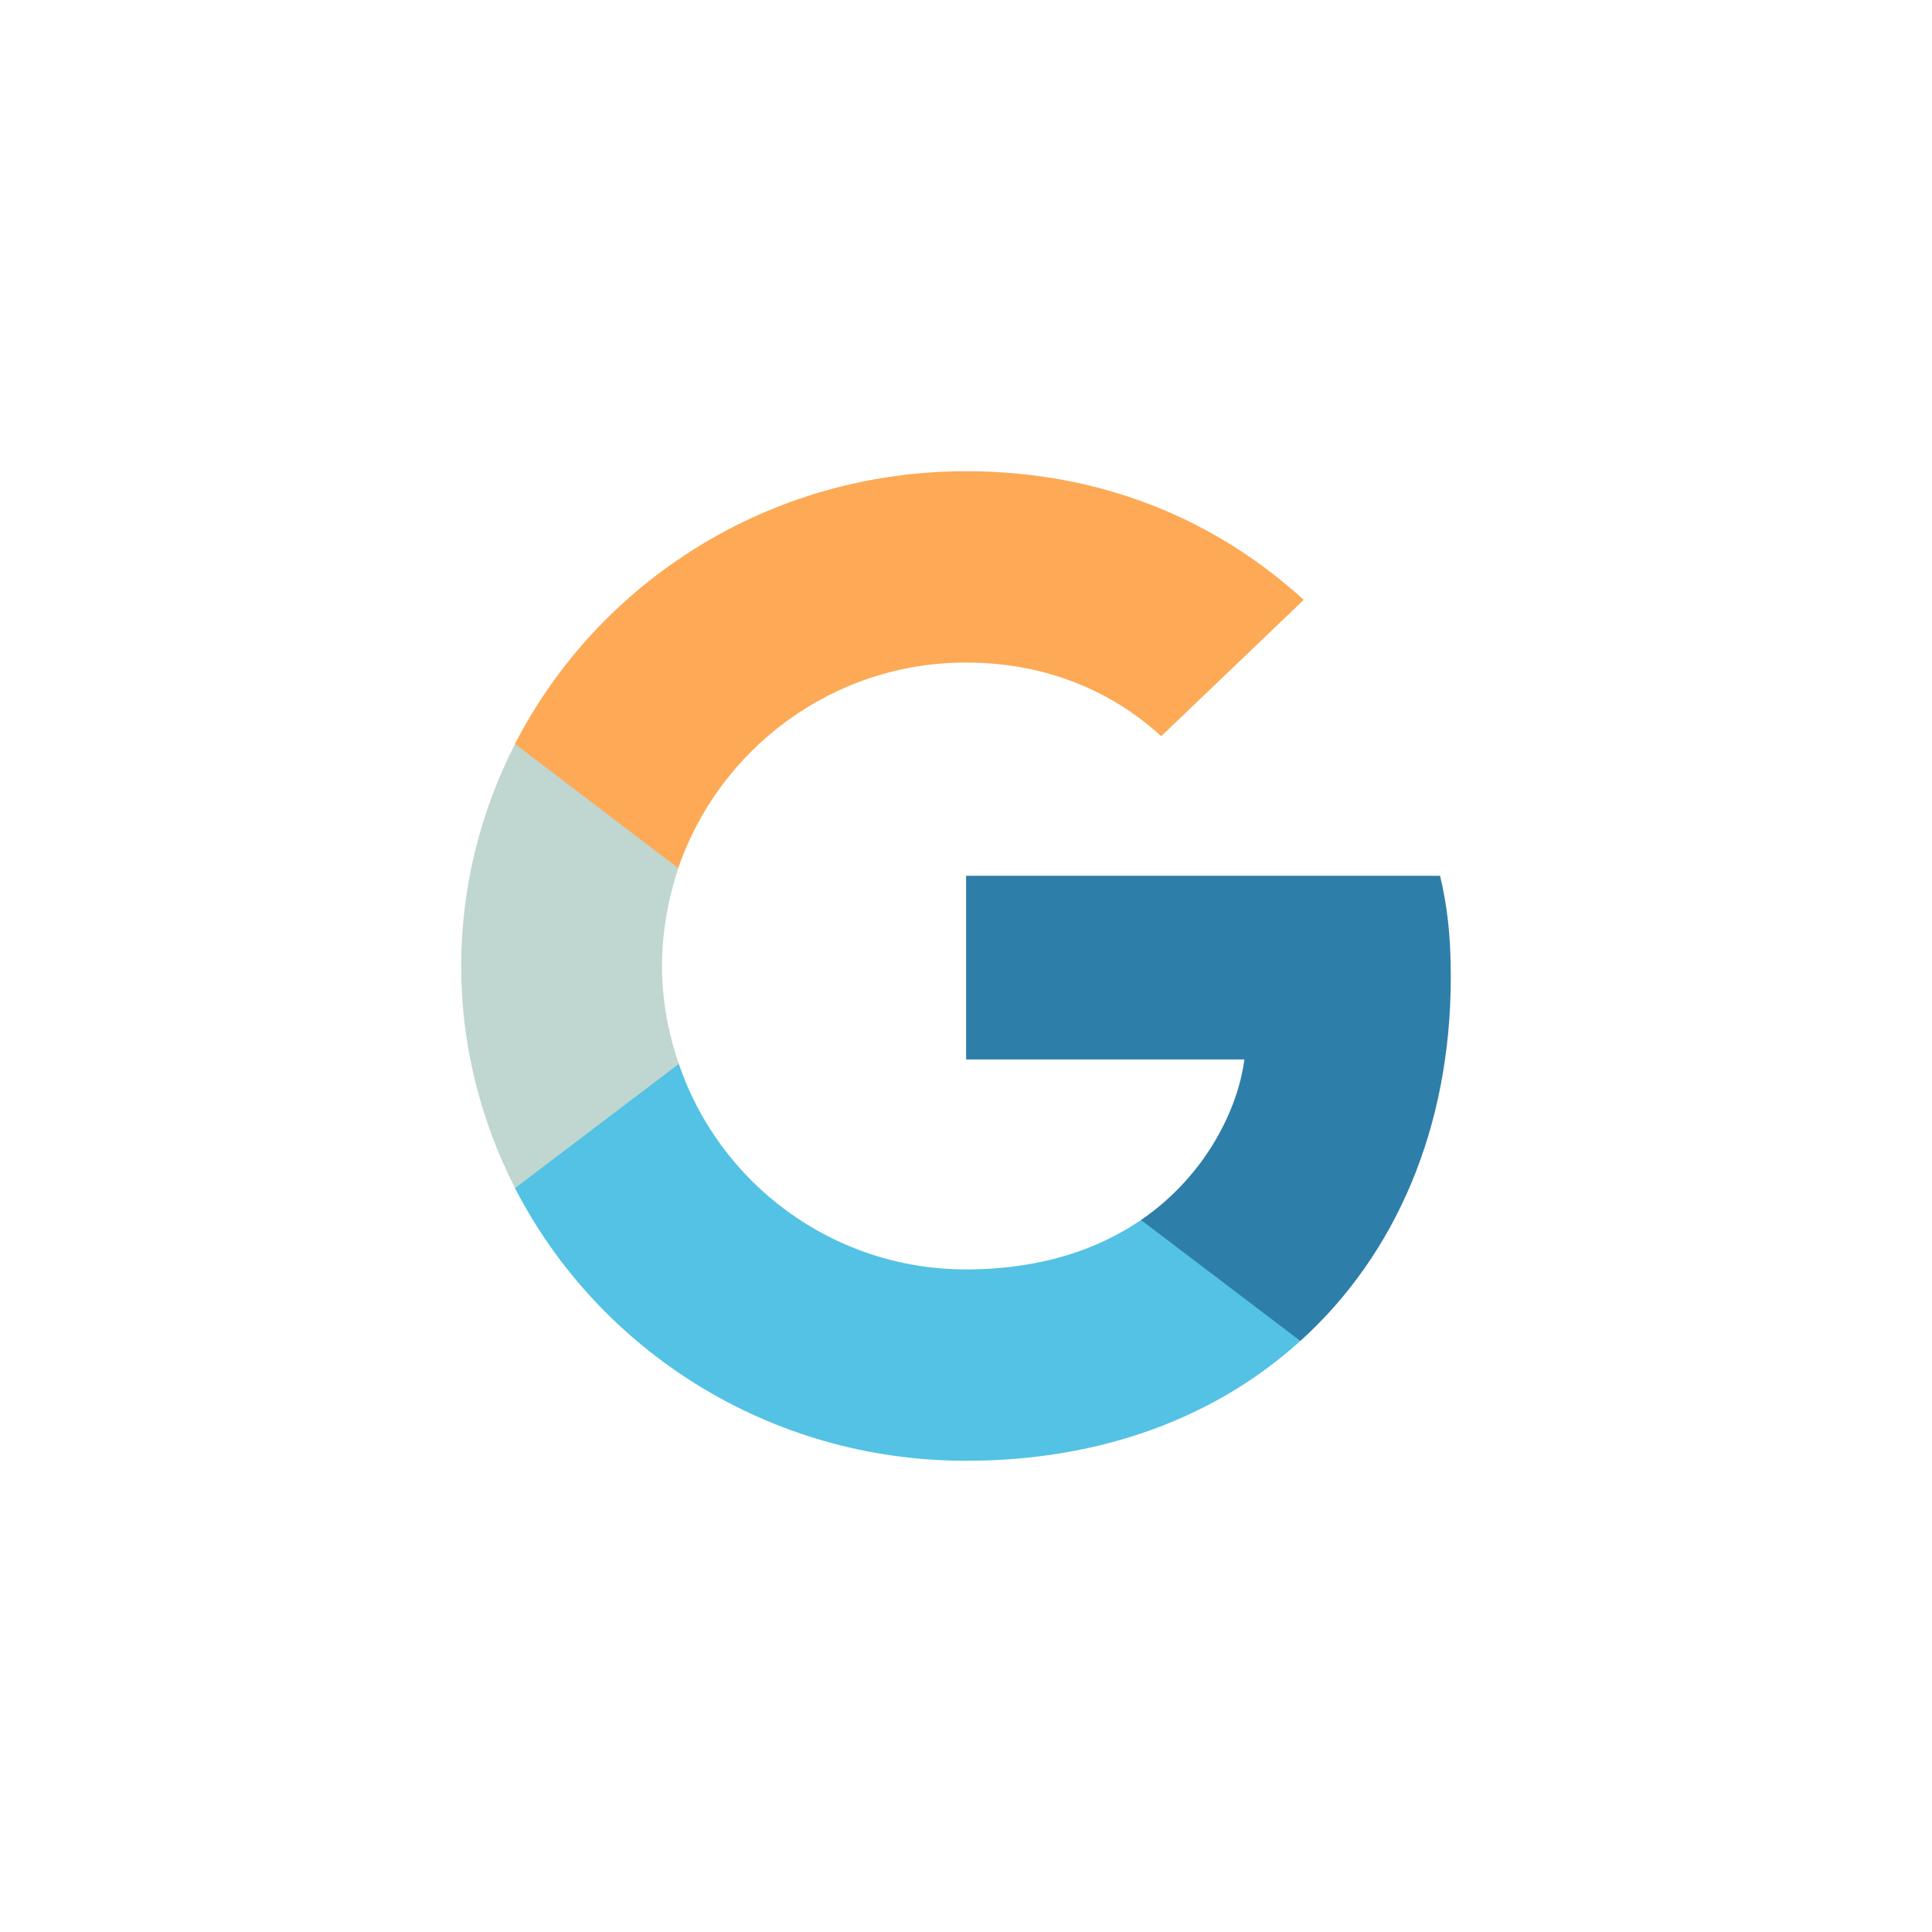
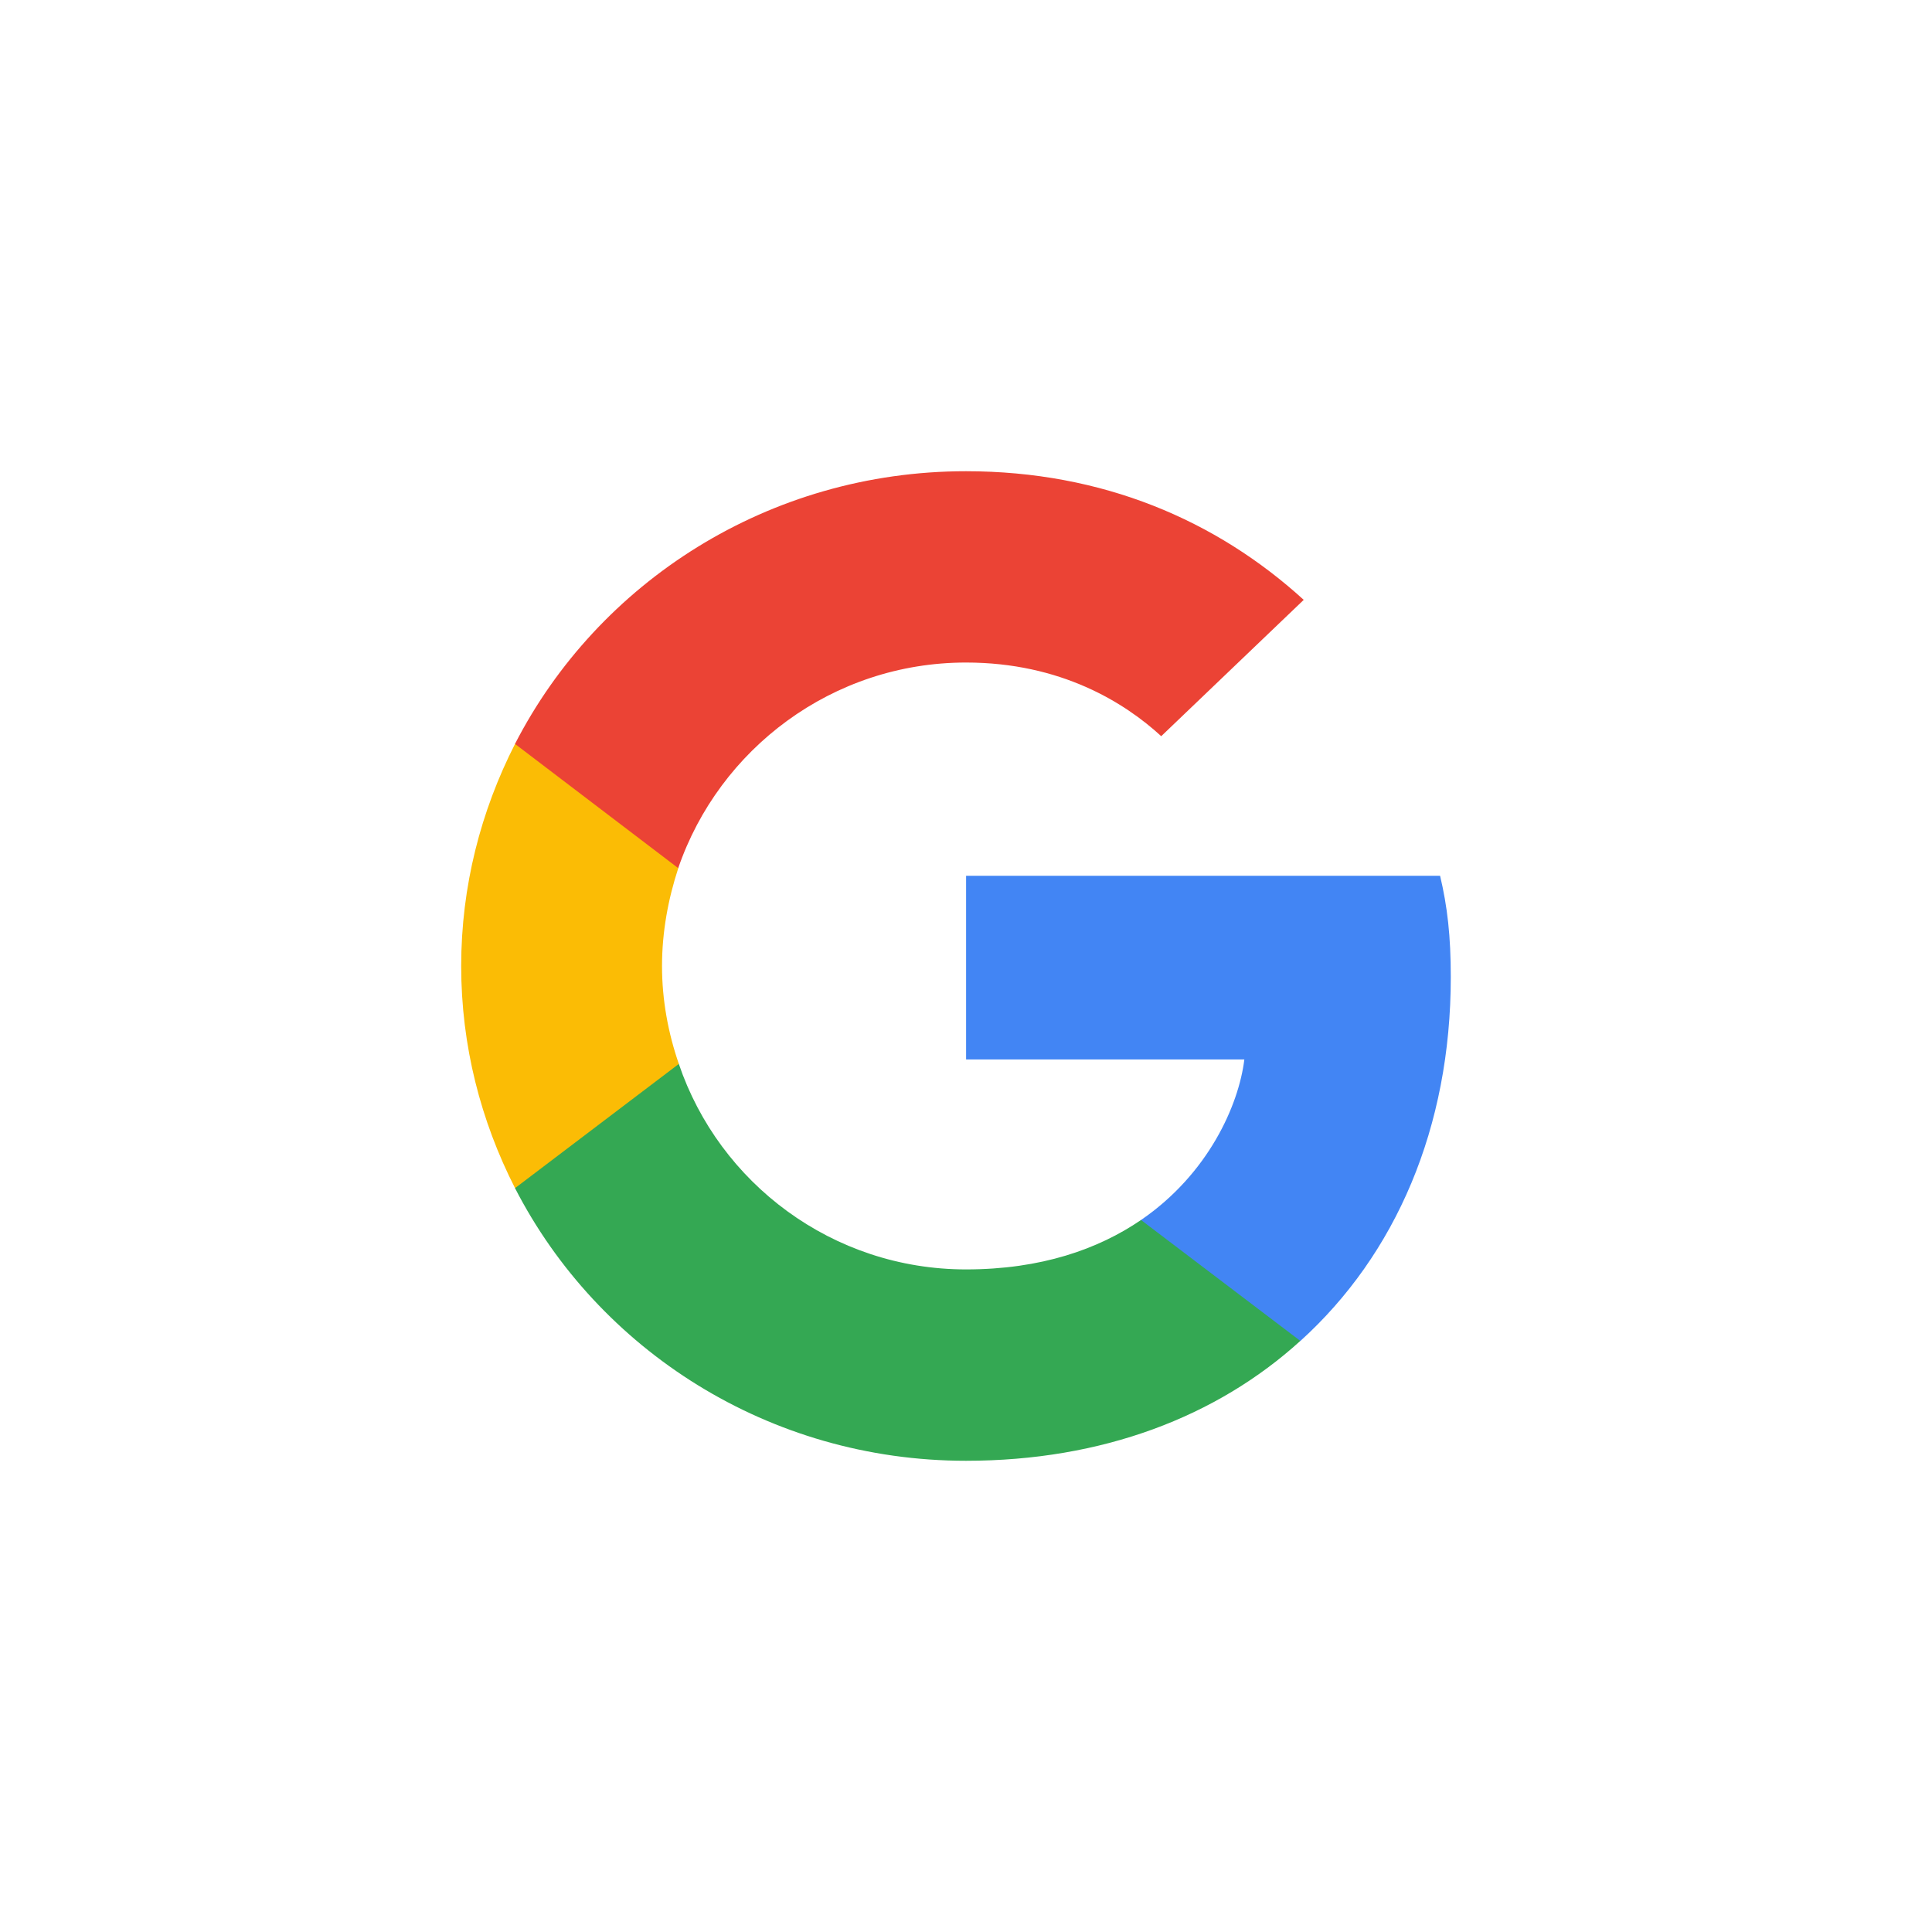
<svg xmlns="http://www.w3.org/2000/svg" width="30" height="30" viewBox="0 0 41 36" fill="none">
-   <path d="M30.788 18.233C30.788 17.369 30.716 16.739 30.561 16.086H20.502V19.983H26.407C26.288 20.951 25.645 22.409 24.216 23.389L24.196 23.52L27.377 25.934L27.597 25.956C29.621 24.124 30.788 21.429 30.788 18.233Z" fill="#2e7eaa" />
-   <path d="M20.5 28.5C23.393 28.5 25.822 27.566 27.595 25.956L24.214 23.39C23.31 24.008 22.095 24.439 20.5 24.439C17.667 24.439 15.262 22.608 14.405 20.076L14.279 20.087L10.972 22.595L10.929 22.713C12.691 26.143 16.31 28.5 20.5 28.5Z" fill="#53c2e4" />
-   <path d="M14.406 20.078C14.18 19.424 14.049 18.724 14.049 18.001C14.049 17.277 14.18 16.577 14.394 15.924L14.388 15.785L11.04 13.236L10.93 13.287C10.204 14.711 9.787 16.309 9.787 18.001C9.787 19.692 10.204 21.291 10.93 22.714L14.406 20.078Z" fill="#c0d6d1" />
-   <path d="M20.5 11.56C22.512 11.56 23.869 12.412 24.643 13.123L27.667 10.23C25.81 8.538 23.393 7.5 20.5 7.5C16.31 7.5 12.691 9.857 10.929 13.287L14.393 15.923C15.262 13.392 17.667 11.56 20.5 11.56Z" fill="#fda955" />
+   <path d="M30.788 18.233C30.788 17.369 30.716 16.739 30.561 16.086H20.502V19.983H26.407C26.288 20.951 25.645 22.409 24.216 23.389L24.196 23.52L27.377 25.934L27.597 25.956C29.621 24.124 30.788 21.429 30.788 18.233Z" fill="#4285F4" />
+   <path d="M20.5 28.5C23.393 28.5 25.822 27.566 27.595 25.956L24.214 23.39C23.31 24.008 22.095 24.439 20.5 24.439C17.667 24.439 15.262 22.608 14.405 20.076L14.279 20.087L10.972 22.595L10.929 22.713C12.691 26.143 16.31 28.5 20.5 28.5Z" fill="#34A853" />
+   <path d="M14.406 20.078C14.18 19.424 14.049 18.724 14.049 18.001C14.049 17.277 14.18 16.577 14.394 15.924L14.388 15.785L11.04 13.236L10.93 13.287C10.204 14.711 9.787 16.309 9.787 18.001C9.787 19.692 10.204 21.291 10.93 22.714L14.406 20.078Z" fill="#FBBC05" />
+   <path d="M20.5 11.56C22.512 11.56 23.869 12.412 24.643 13.123L27.667 10.23C25.81 8.538 23.393 7.5 20.5 7.5C16.31 7.5 12.691 9.857 10.929 13.287L14.393 15.923C15.262 13.392 17.667 11.56 20.5 11.56Z" fill="#EB4335" />
</svg>
